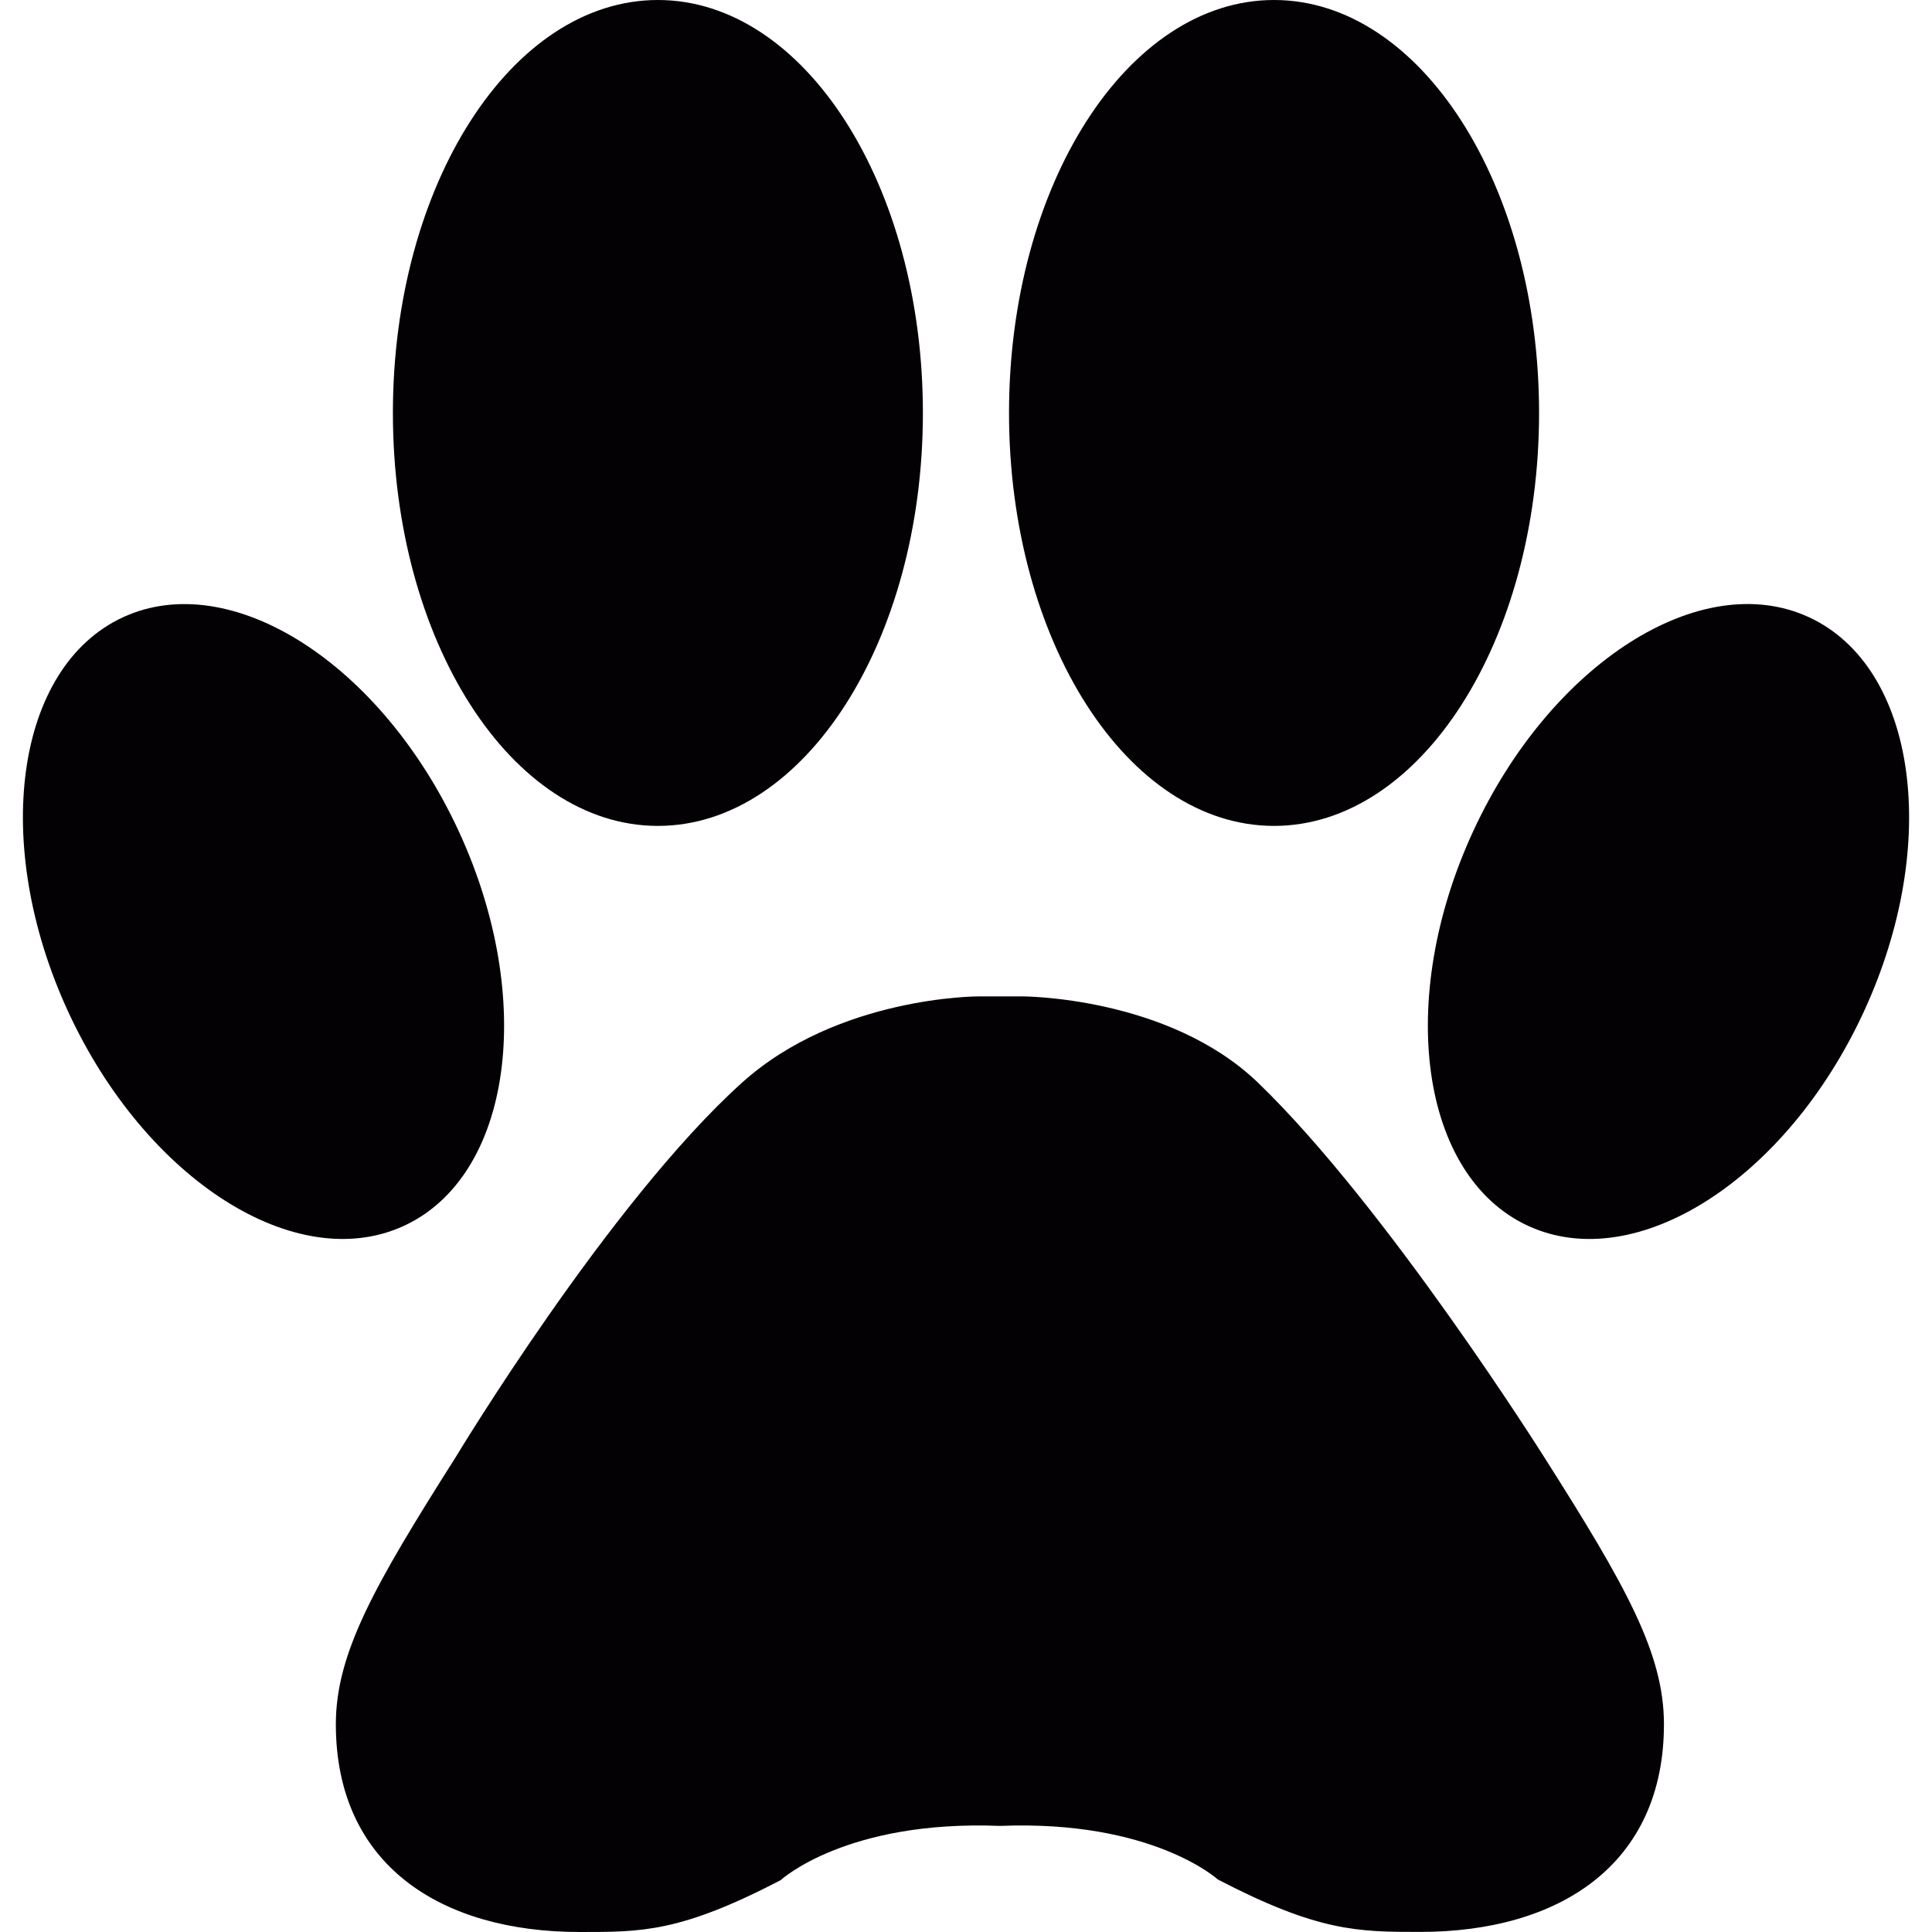
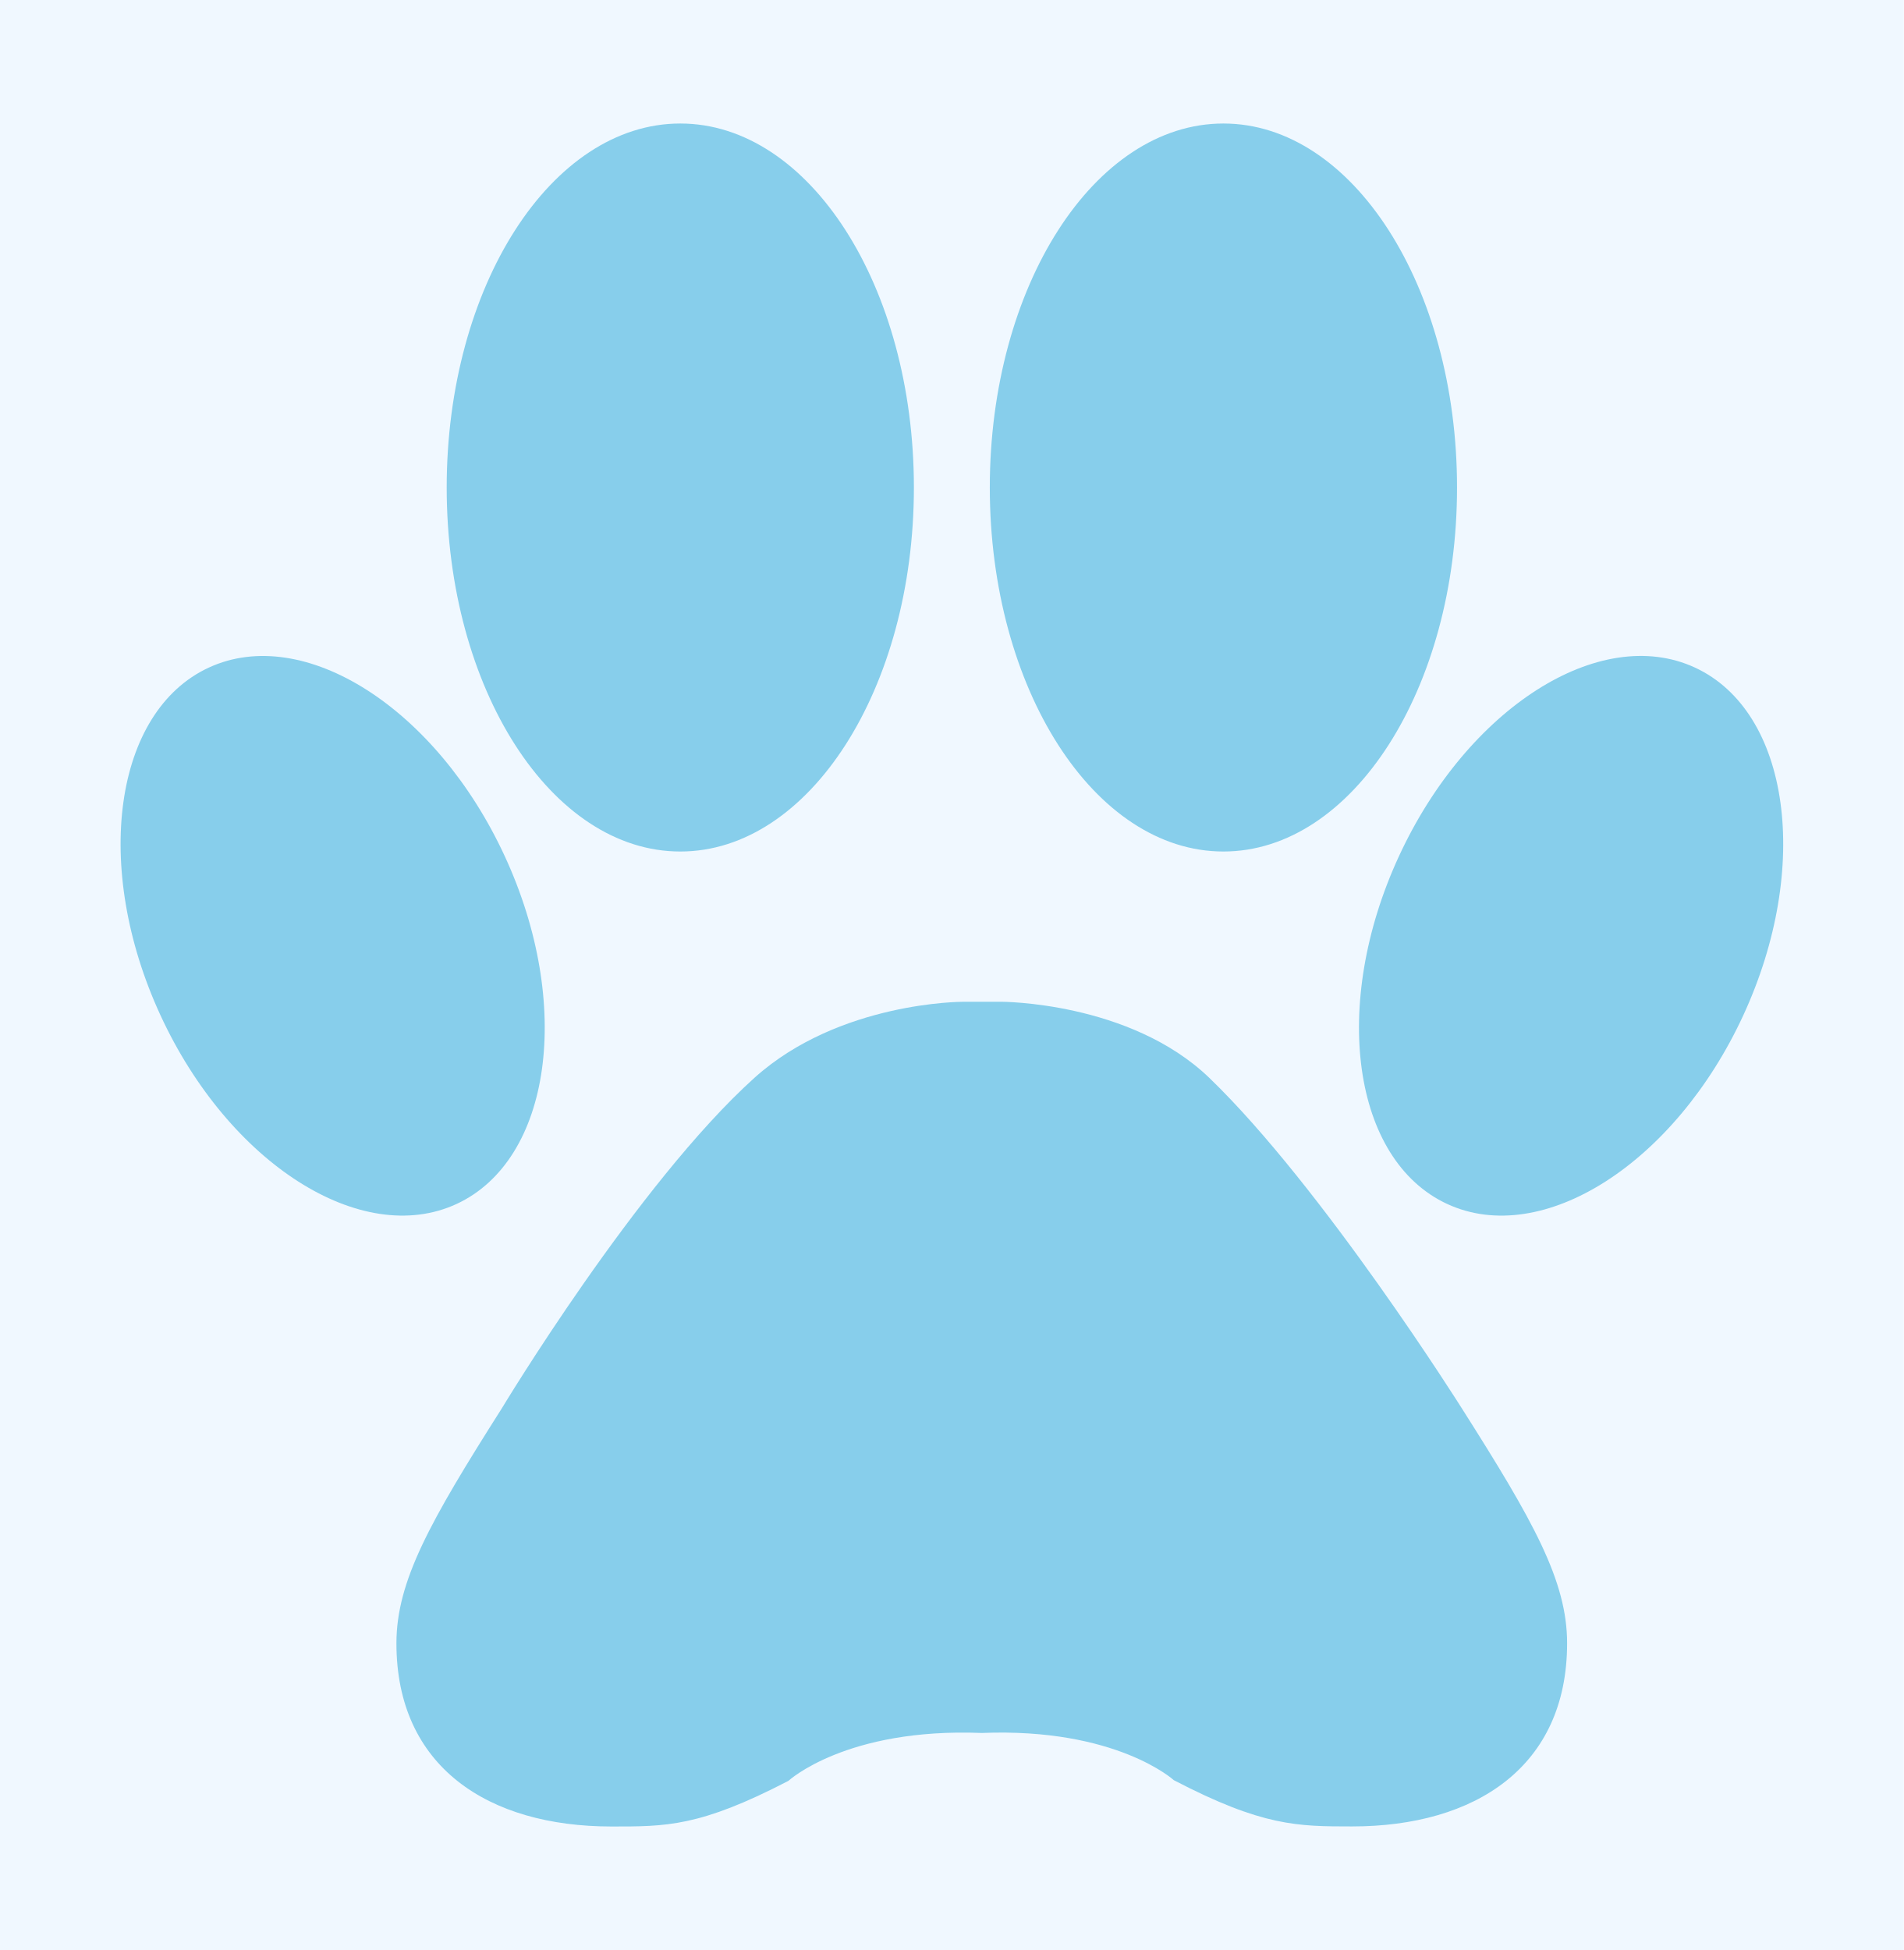
- <svg xmlns="http://www.w3.org/2000/svg" version="1.1" id="Capa_1" x="0px" y="0px" viewBox="0 0 48.839 48.839" style="enable-background:new 0 0 48.839 48.839;" xml:space="preserve">
+ <svg xmlns="http://www.w3.org/2000/svg" version="1.1" id="Capa_1" x="0px" y="0px" width="146.442px" height="150px" viewBox="426.779 0 146.442 150" enable-background="new 426.779 0 146.442 150" xml:space="preserve">
+   <rect x="426.779" fill="#F0F8FF" width="146.442" height="150" />
  <g>
-     <path style="fill:#030104;" d="M39.041,36.843c2.054,3.234,3.022,4.951,3.022,6.742c0,3.537-2.627,5.252-6.166,5.252   c-1.56,0-2.567-0.002-5.112-1.326c0,0-1.649-1.509-5.508-1.354c-3.895-0.154-5.545,1.373-5.545,1.373   c-2.545,1.323-3.516,1.309-5.074,1.309c-3.539,0-6.168-1.713-6.168-5.252c0-1.791,0.971-3.506,3.024-6.742   c0,0,3.881-6.445,7.244-9.477c2.43-2.188,5.973-2.18,5.973-2.18h1.093v-0.001c0,0,3.698-0.009,5.976,2.181   C35.059,30.51,39.041,36.844,39.041,36.843z M16.631,20.878c3.7,0,6.699-4.674,6.699-10.439S20.331,0,16.631,0   S9.932,4.674,9.932,10.439S12.931,20.878,16.631,20.878z M10.211,30.988c2.727-1.259,3.349-5.723,1.388-9.971   s-5.761-6.672-8.488-5.414s-3.348,5.723-1.388,9.971C3.684,29.822,7.484,32.245,10.211,30.988z M32.206,20.878   c3.7,0,6.7-4.674,6.7-10.439S35.906,0,32.206,0s-6.699,4.674-6.699,10.439C25.507,16.204,28.506,20.878,32.206,20.878z    M45.727,15.602c-2.728-1.259-6.527,1.165-8.488,5.414s-1.339,8.713,1.389,9.972c2.728,1.258,6.527-1.166,8.488-5.414   S48.455,16.861,45.727,15.602z" />
+     <path fill="#87CEEB" d="M539.219,108.323c5.51,8.675,8.105,13.28,8.105,18.084c0,9.487-7.046,14.088-16.538,14.088   c-4.185,0-6.886-0.005-13.712-3.557c0,0-4.423-4.048-14.774-3.633c-10.447-0.413-14.873,3.683-14.873,3.683   c-6.827,3.549-9.431,3.512-13.61,3.512c-9.492,0-16.544-4.596-16.544-14.088c0-4.803,2.604-9.403,8.111-18.084   c0,0,10.41-17.286,19.43-25.42c6.519-5.868,16.022-5.847,16.022-5.847h2.932v-0.003c0,0,9.919-0.023,16.029,5.85   C528.539,91.337,539.219,108.326,539.219,108.323z M479.109,65.501c9.924,0,17.969-12.537,17.969-28s-8.044-28-17.969-28   c-9.925,0-17.969,12.537-17.969,28S469.185,65.501,479.109,65.501z M461.889,92.618c7.314-3.377,8.983-15.351,3.723-26.745   c-5.26-11.395-15.452-17.896-22.767-14.522c-7.314,3.375-8.98,15.351-3.723,26.745C444.381,89.491,454.574,95.99,461.889,92.618z    M520.886,65.501c9.924,0,17.971-12.537,17.971-28s-8.047-28-17.971-28c-9.925,0-17.969,12.537-17.969,28   S510.961,65.501,520.886,65.501z M557.153,51.349c-7.317-3.377-17.508,3.125-22.768,14.522c-5.261,11.396-3.592,23.37,3.726,26.747   c7.317,3.374,17.508-3.127,22.768-14.521C566.138,66.703,564.47,54.726,557.153,51.349z" />
  </g>
-   <g>
- </g>
-   <g>
- </g>
-   <g>
- </g>
-   <g>
- </g>
-   <g>
- </g>
-   <g>
- </g>
-   <g>
- </g>
-   <g>
- </g>
-   <g>
- </g>
-   <g>
- </g>
-   <g>
- </g>
-   <g>
- </g>
-   <g>
- </g>
-   <g>
- </g>
-   <g>
- </g>
</svg>
